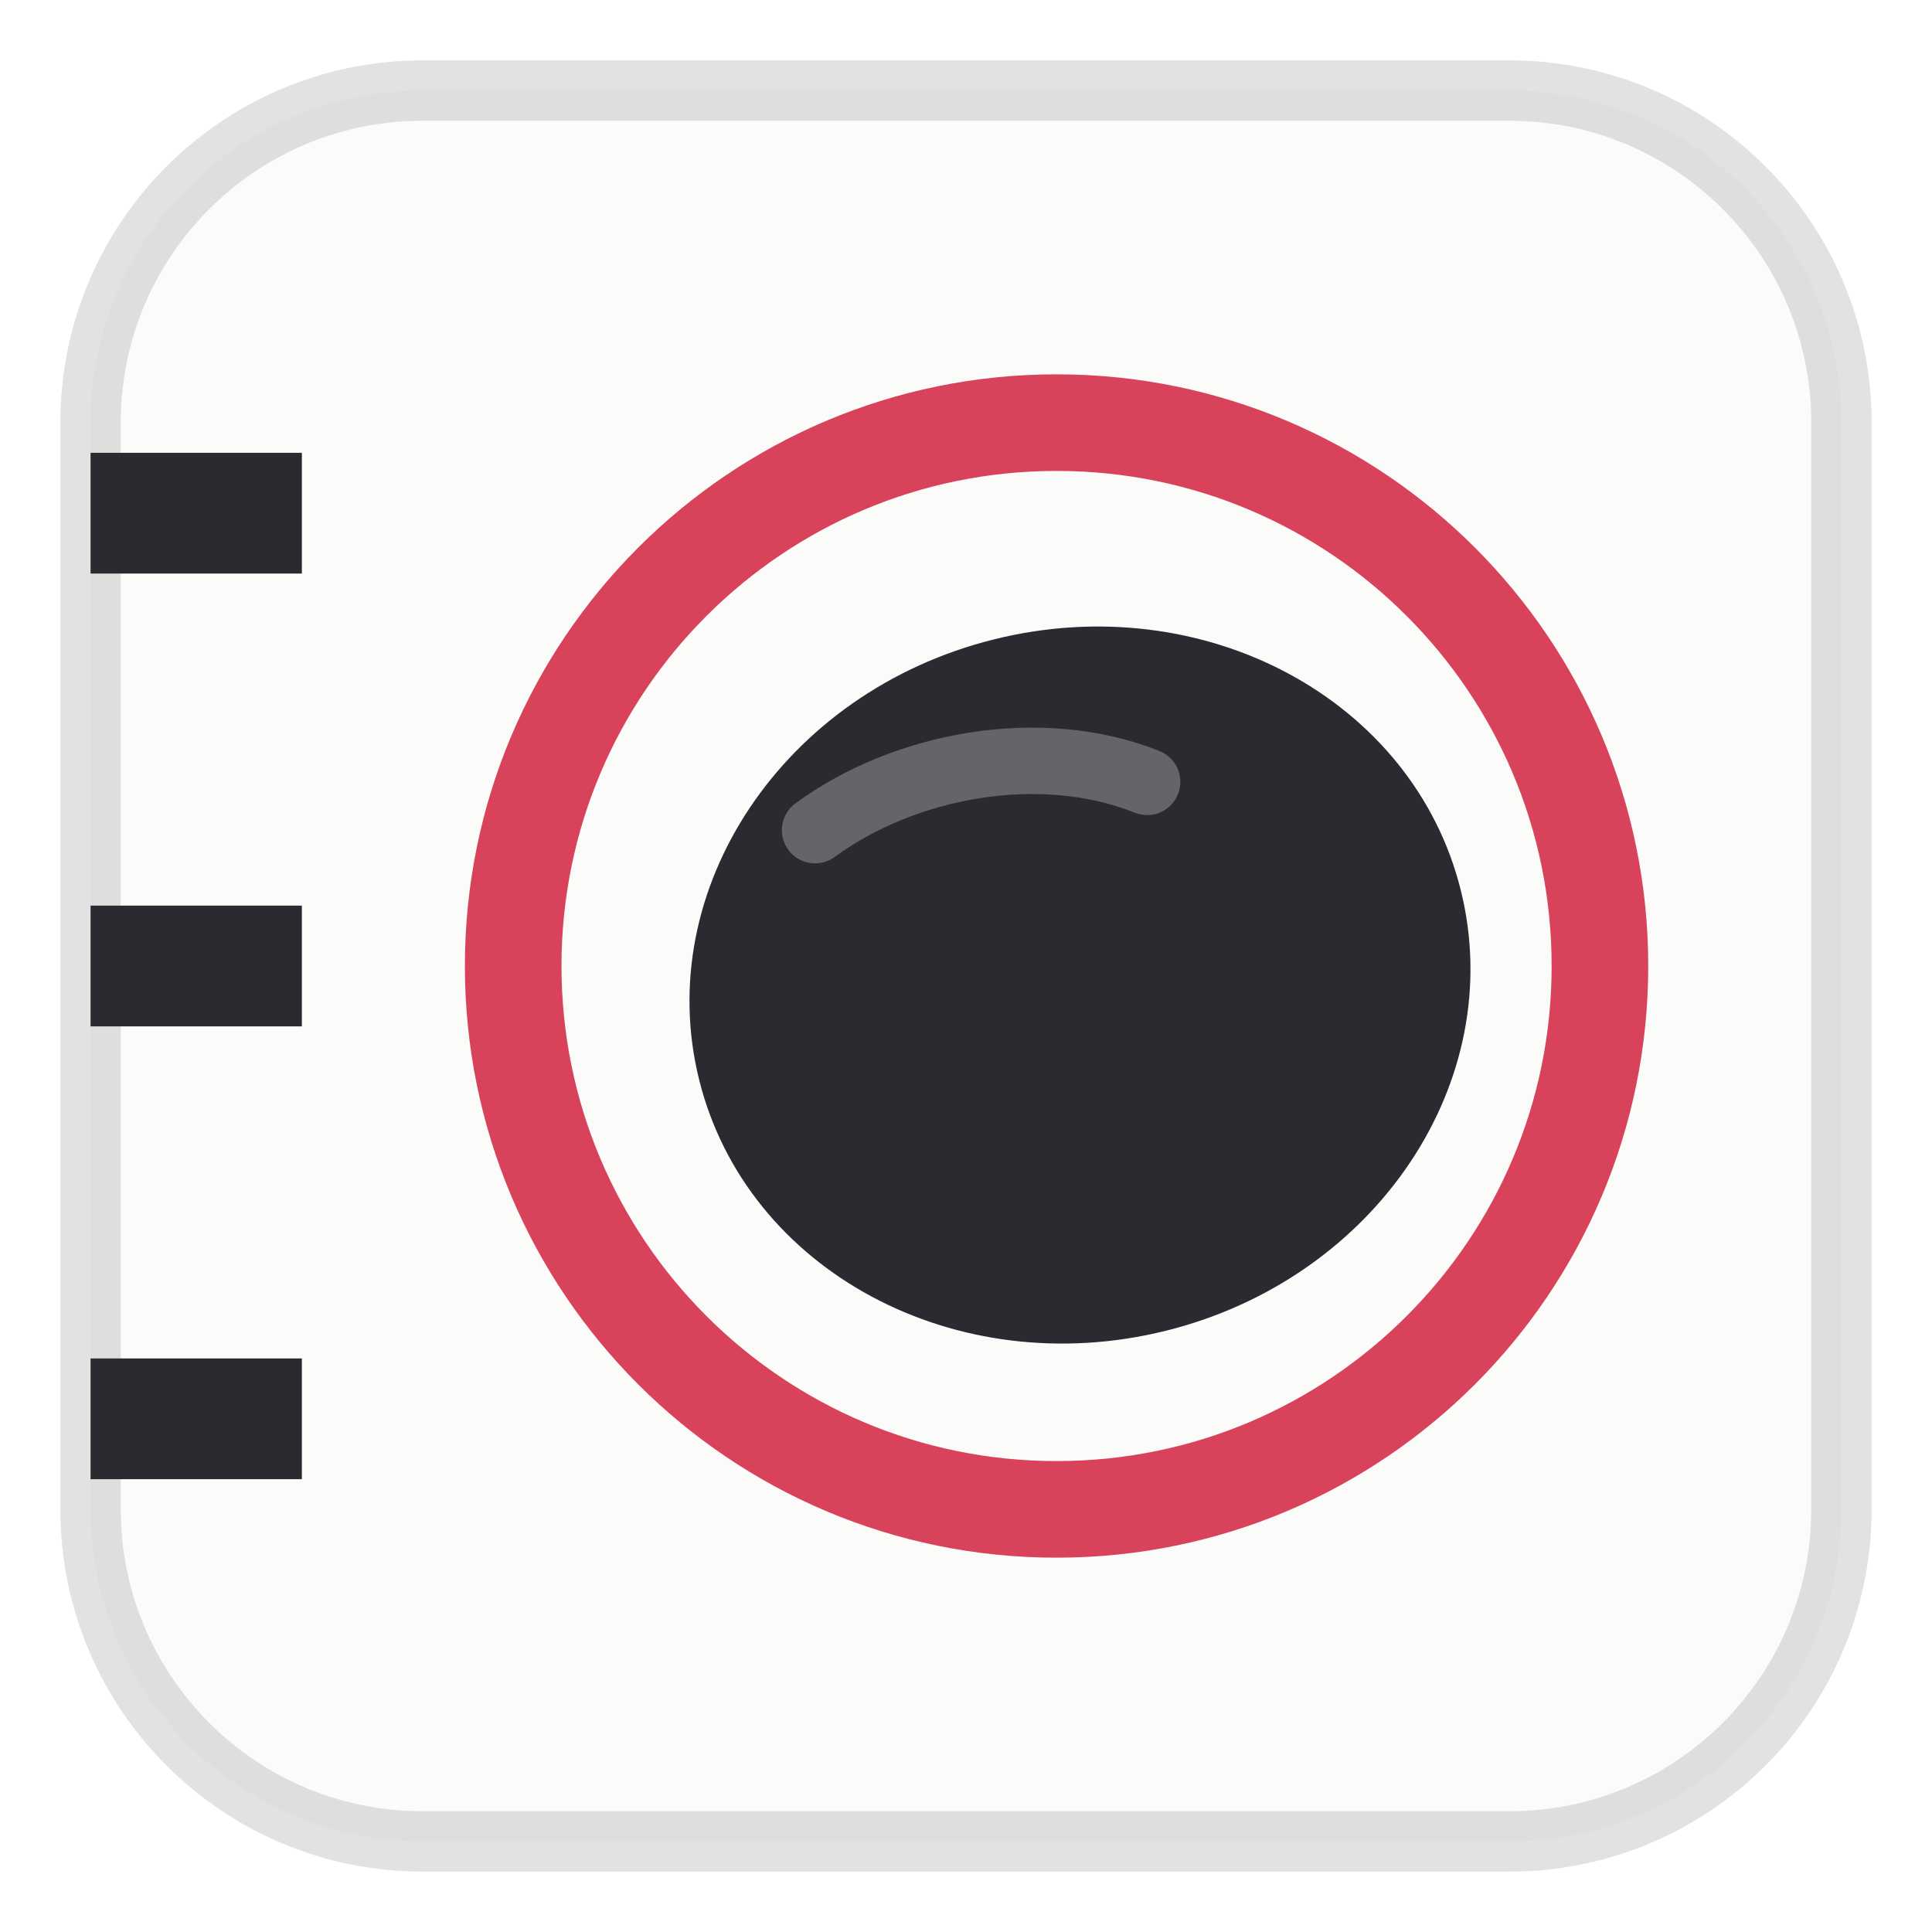
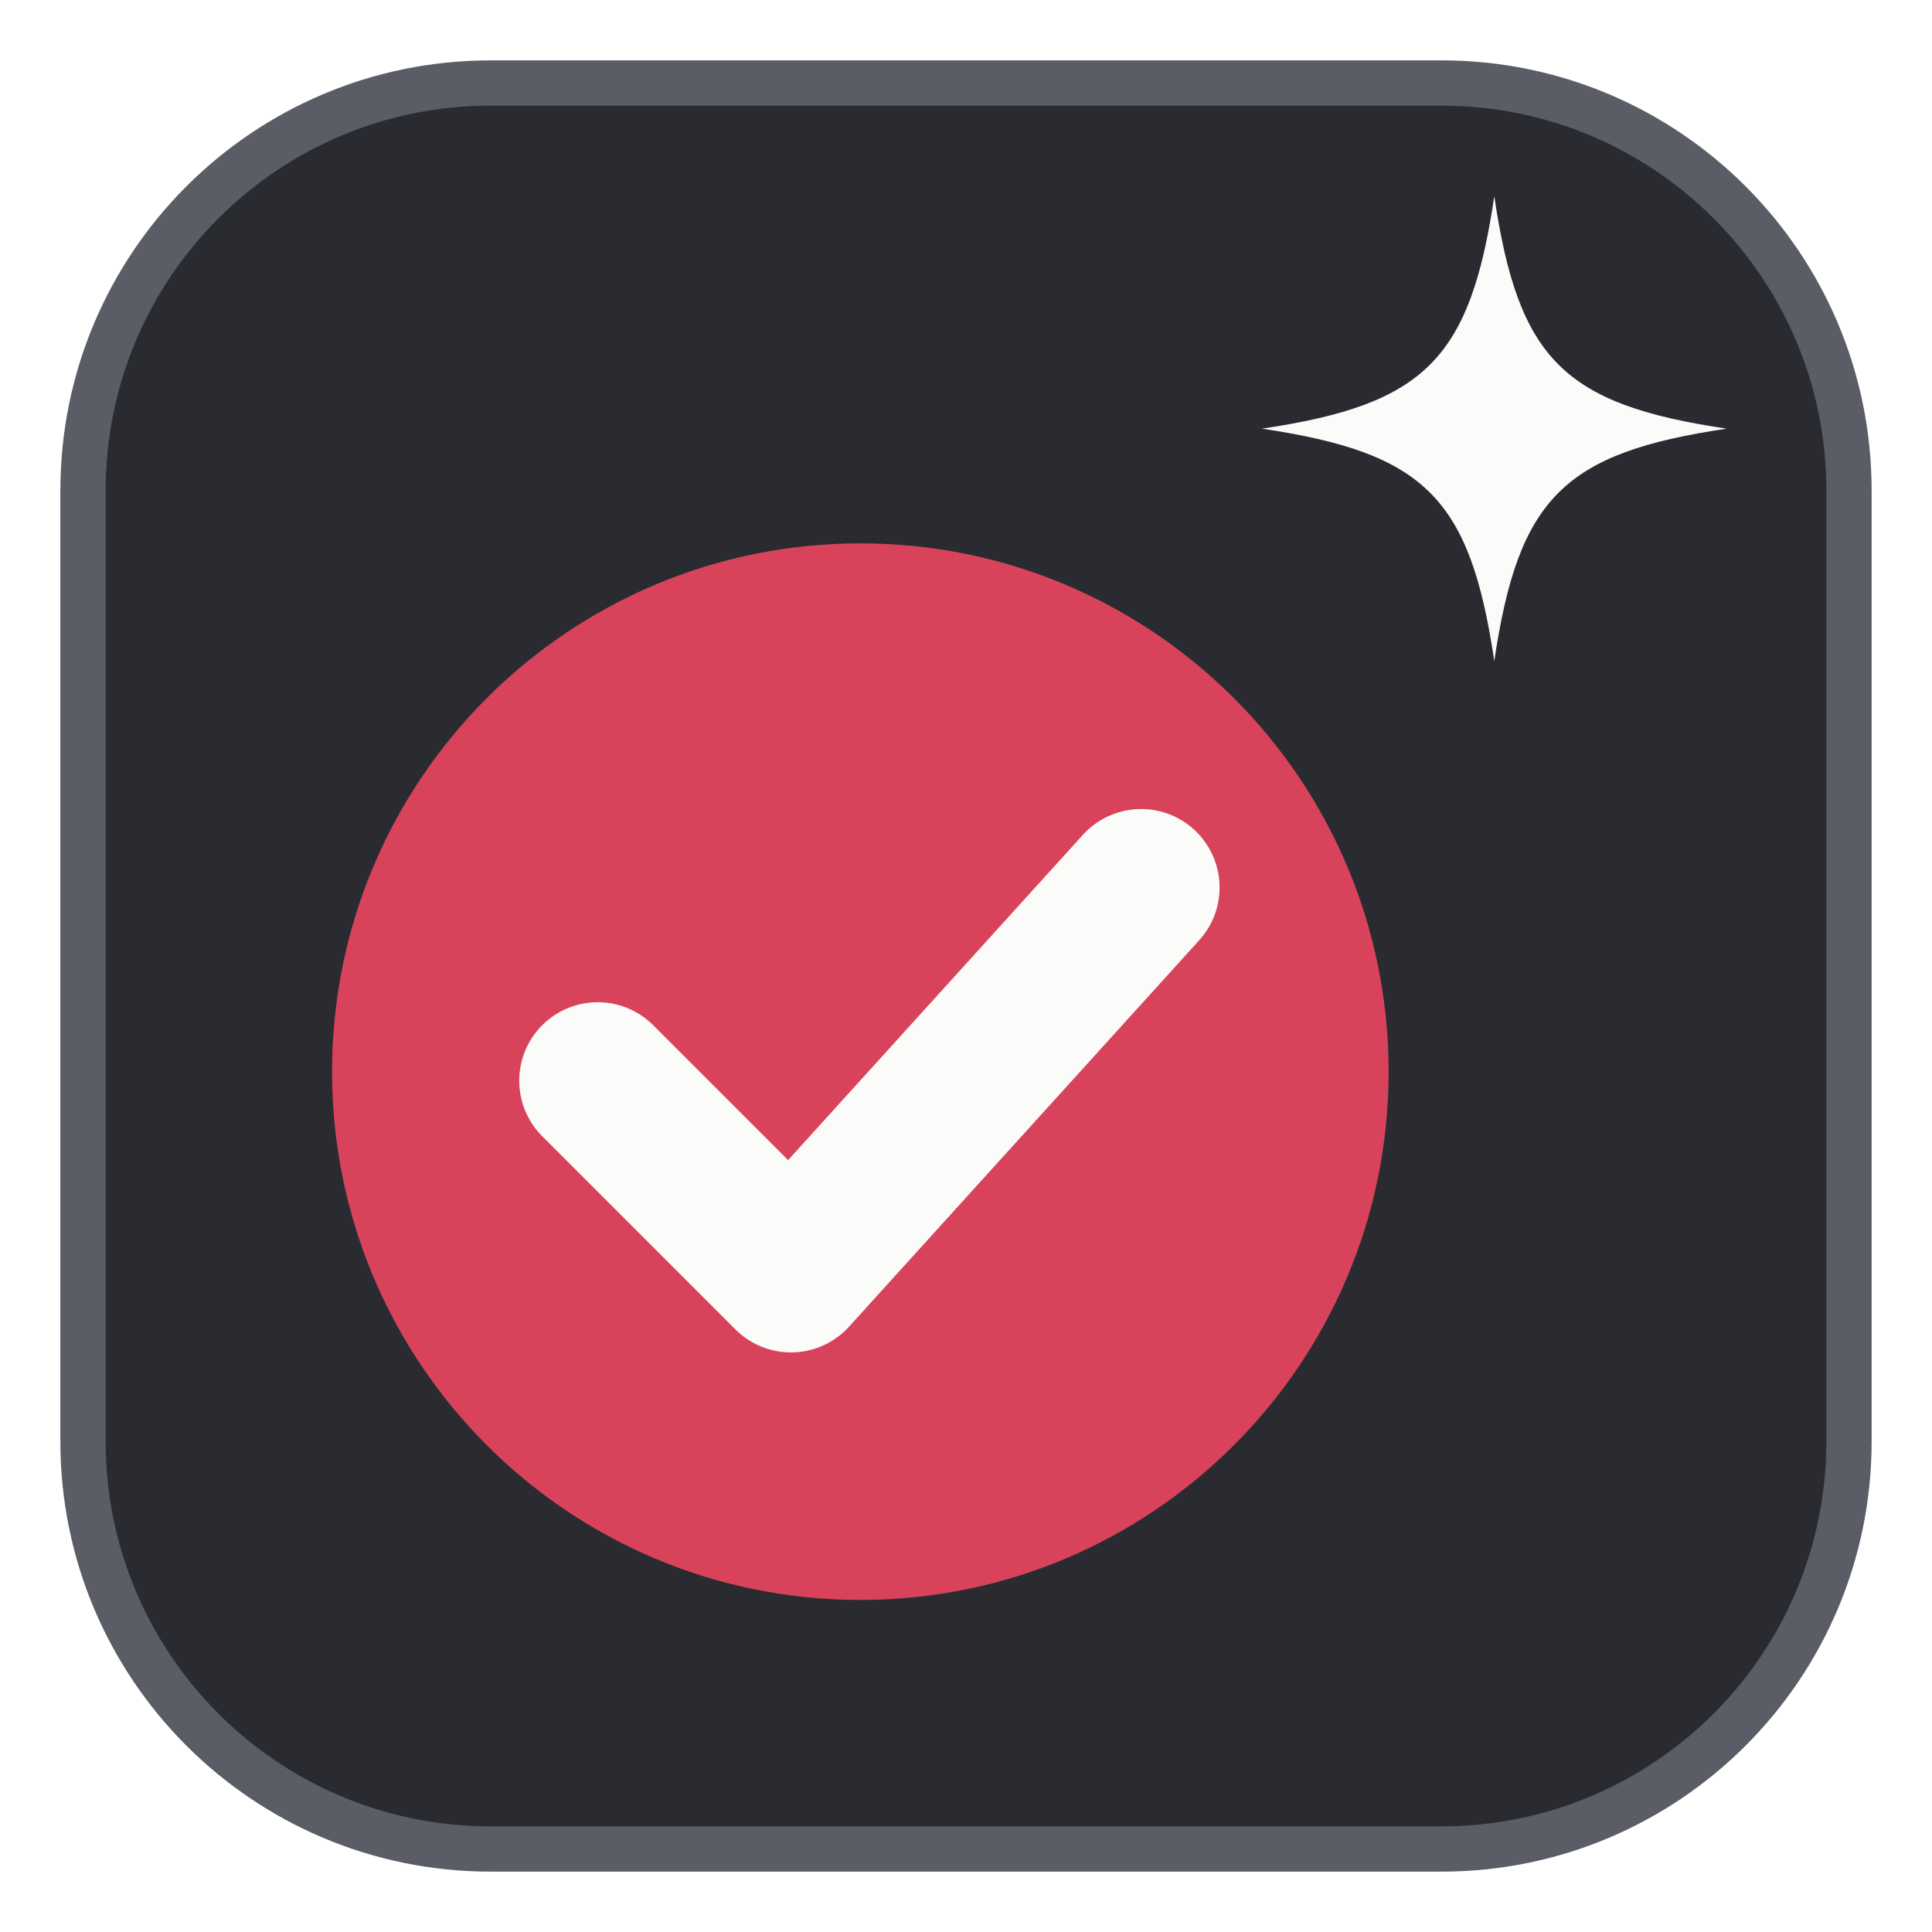
<svg xmlns="http://www.w3.org/2000/svg" viewBox="0 0 64 64">
-   <rect x="3" y="3" width="58" height="58" rx="11" fill="#FBFBF9" stroke="#2A2B30" stroke-opacity=".14" stroke-width="2" />
-   <rect x="3" y="15" width="7" height="4" fill="#2A2B30" />
-   <rect x="3" y="30" width="7" height="4" fill="#2A2B30" />
-   <rect x="3" y="45" width="7" height="4" fill="#2A2B30" />
-   <circle cx="35" cy="32" r="18" fill="none" stroke="#D8435B" stroke-width="3.2" />
-   <ellipse cx="35.6" cy="32.8" rx="13" ry="11.8" transform="rotate(-14 35 32)" fill="#2A2B30" />
-   <path d="M27 27.5c3-2.2 7.5-3 11-1.6" stroke="#FBFBF9" stroke-opacity=".28" stroke-width="2.2" stroke-linecap="round" fill="none" />
+   <rect x="2.75" y="2.75" width="58.5" height="58.5" rx="13.5" fill="#2A2B30" stroke="#5A5C66" stroke-width="1.5" />
+   <circle cx="28.5" cy="35.5" r="17.5" fill="#D8435B" />
+   <path d="M19.8 35.8l6.4 6.4 11.6-12.8" fill="none" stroke="#FBFBF9" stroke-width="5.2" stroke-linecap="round" stroke-linejoin="round" />
+   <path d="M49.5 6.5C50.3 11.9 51.8 13.4 57.2 14.2 51.8 15 50.3 16.5 49.5 21.9 48.7 16.5 47.2 15 41.8 14.2 47.2 13.4 48.7 11.9 49.5 6.5Z" fill="#FBFBF9" />
</svg>
